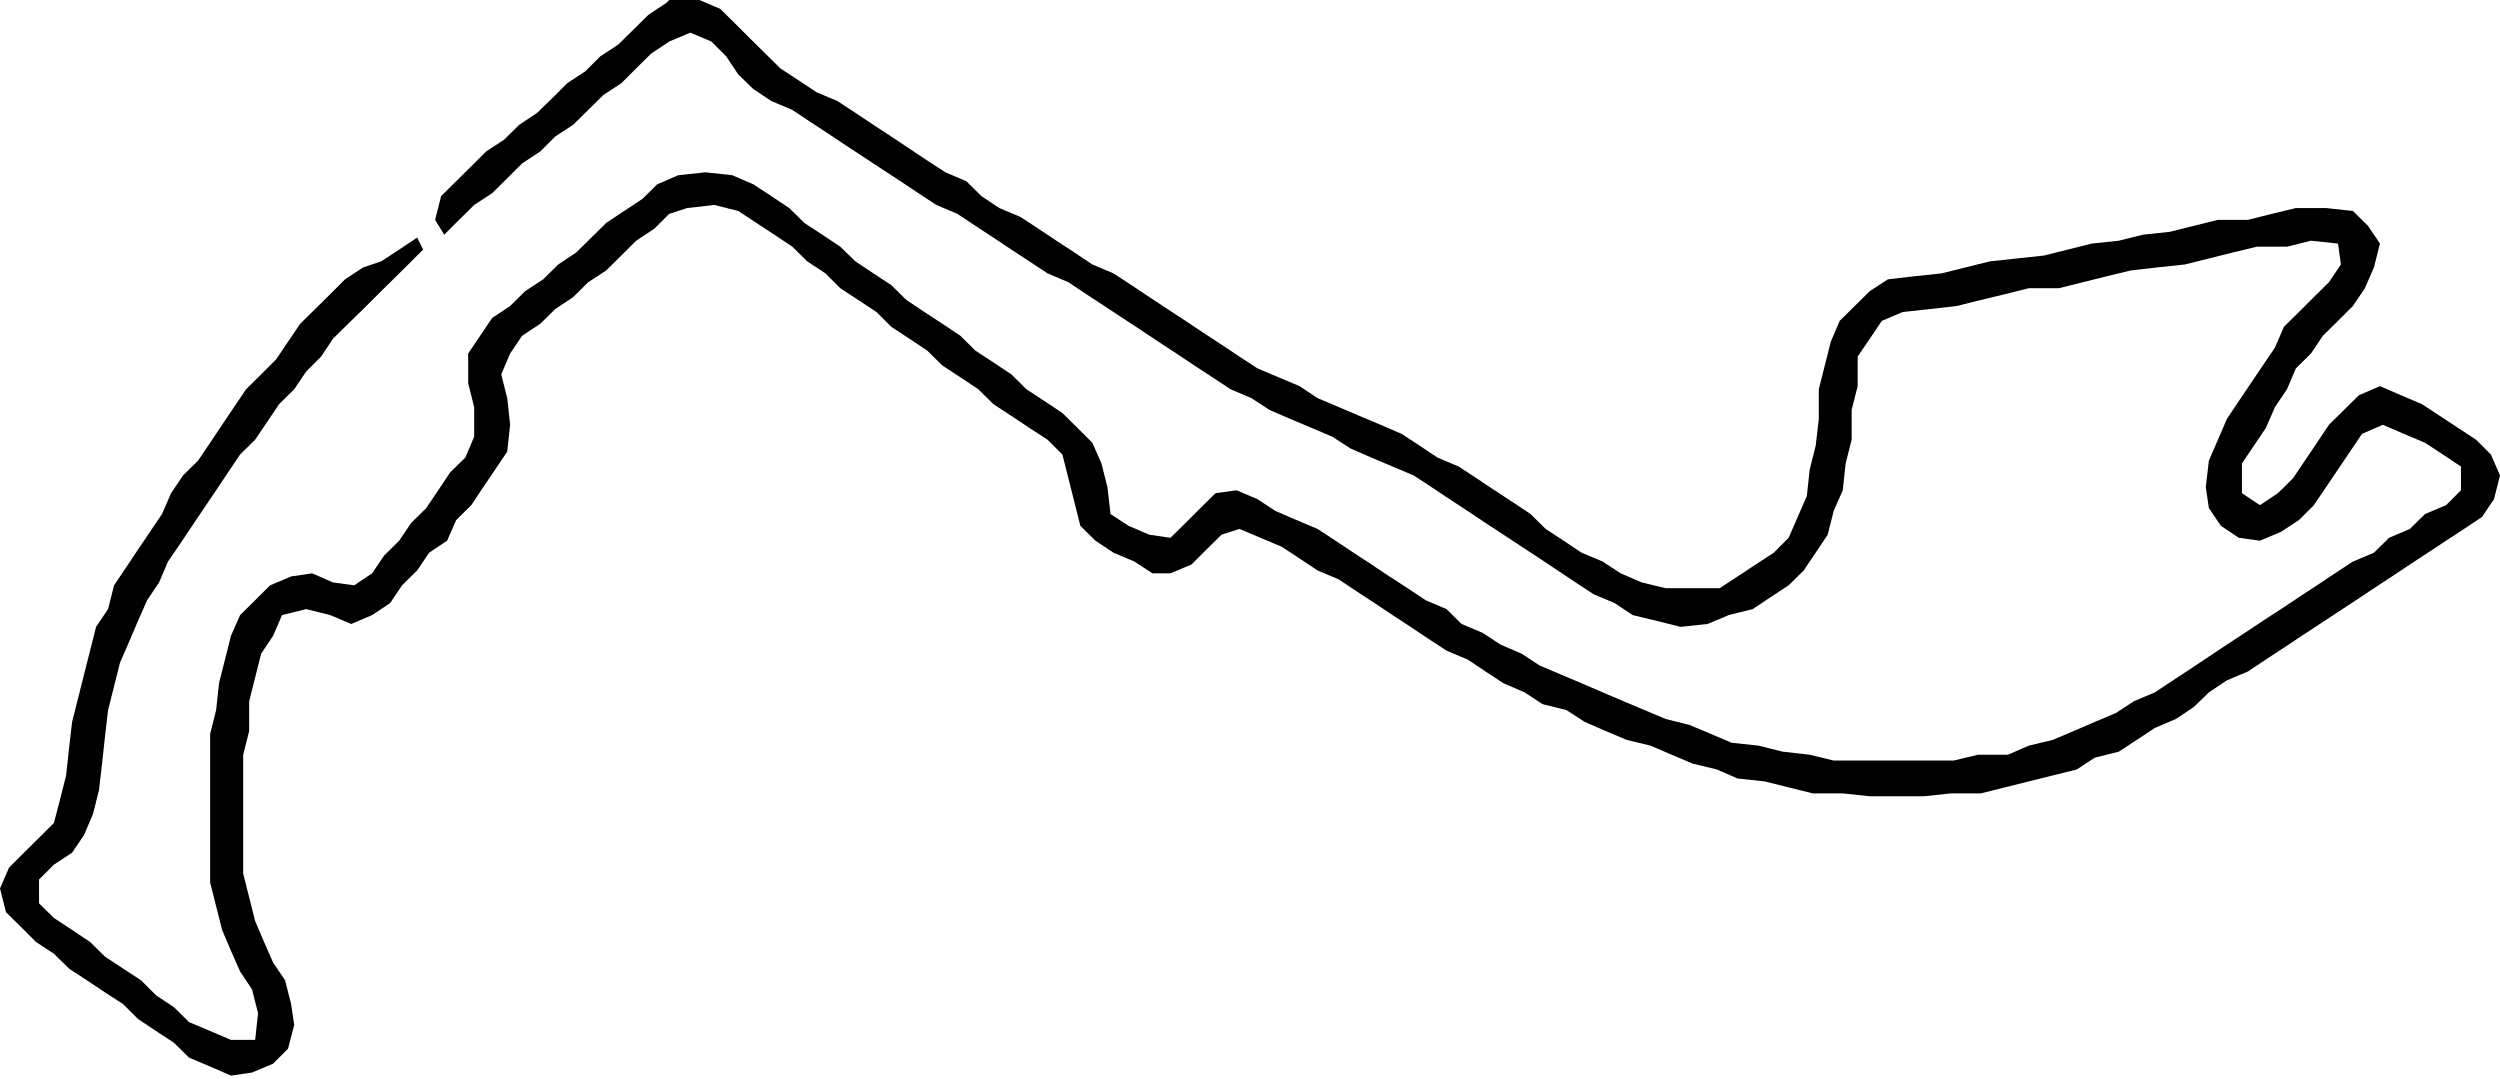
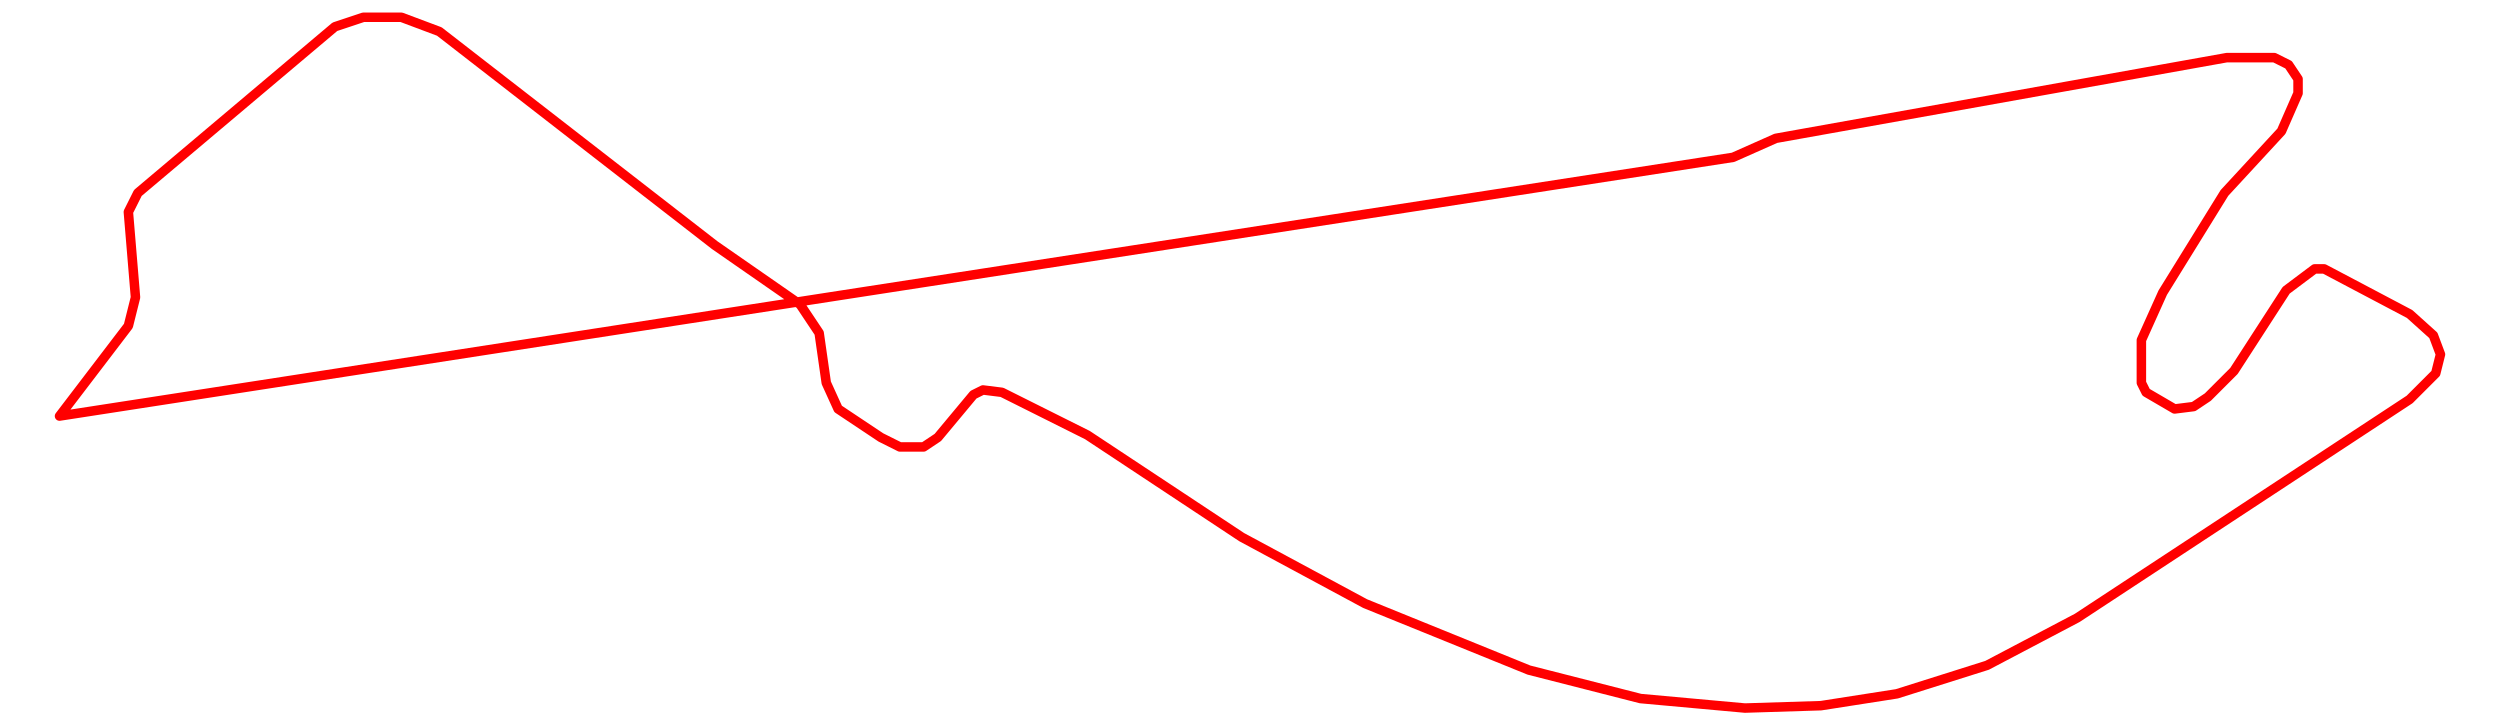
- <svg xmlns="http://www.w3.org/2000/svg" viewBox="0 0 1210 522" preserveAspectRatio="xMidYMid meet">
-   <path d="M 323.9,0.0 L 338.5,0.0 L 348.6,4.3 L 355.9,11.5 L 363.1,18.7 L 370.4,25.9 L 377.7,33.1 L 386.4,38.8 L 395.1,44.6 L 405.3,48.9 L 414.0,54.6 L 422.7,60.4 L 431.4,66.1 L 440.1,71.9 L 448.8,77.7 L 457.6,83.4 L 467.7,87.7 L 475.0,94.9 L 483.7,100.7 L 493.9,105.0 L 502.6,110.7 L 511.3,116.5 L 520.0,122.2 L 528.7,128.0 L 538.9,132.3 L 547.6,138.0 L 556.3,143.8 L 565.1,149.6 L 573.8,155.3 L 582.5,161.1 L 591.2,166.8 L 599.9,172.6 L 608.6,178.3 L 618.8,182.6 L 629.0,186.9 L 637.7,192.7 L 647.9,197.0 L 658.0,201.3 L 668.2,205.6 L 678.4,210.0 L 687.1,215.7 L 695.8,221.5 L 706.0,225.8 L 714.7,231.5 L 723.4,237.3 L 732.1,243.0 L 740.8,248.8 L 748.1,256.0 L 756.8,261.7 L 765.5,267.5 L 775.7,271.8 L 784.4,277.5 L 794.6,281.9 L 806.2,284.7 L 817.8,284.7 L 832.3,284.7 L 841.0,279.0 L 849.8,273.2 L 858.5,267.5 L 865.7,260.3 L 870.1,250.2 L 874.5,240.1 L 875.9,227.2 L 878.8,215.7 L 880.3,202.8 L 880.3,188.4 L 883.2,176.9 L 886.1,165.4 L 890.4,155.3 L 897.7,148.1 L 905.0,140.9 L 913.7,135.2 L 926.7,133.7 L 939.8,132.3 L 951.4,129.4 L 963.1,126.5 L 976.1,125.1 L 989.2,123.7 L 1000.8,120.8 L 1012.4,117.9 L 1025.5,116.5 L 1037.1,113.6 L 1050.2,112.2 L 1061.8,109.3 L 1073.5,106.4 L 1088.0,106.4 L 1099.6,103.5 L 1111.2,100.7 L 1125.8,100.7 L 1138.8,102.1 L 1146.1,109.3 L 1151.9,117.9 L 1149.0,129.4 L 1144.6,139.5 L 1138.8,148.1 L 1131.6,155.3 L 1124.3,162.5 L 1118.5,171.1 L 1111.2,178.3 L 1106.9,188.4 L 1101.1,197.0 L 1096.7,207.1 L 1090.9,215.7 L 1085.1,224.3 L 1085.1,238.7 L 1093.8,244.5 L 1102.5,238.7 L 1109.8,231.5 L 1115.6,222.9 L 1121.4,214.3 L 1127.2,205.6 L 1134.5,198.4 L 1141.7,191.3 L 1151.9,186.9 L 1162.1,191.3 L 1172.2,195.6 L 1180.9,201.3 L 1189.7,207.1 L 1198.4,212.8 L 1205.6,220.0 L 1210.0,230.1 L 1207.1,241.6 L 1201.3,250.2 L 1192.6,256.0 L 1183.9,261.7 L 1175.1,267.5 L 1166.4,273.2 L 1157.7,279.0 L 1149.0,284.7 L 1140.3,290.5 L 1131.6,296.2 L 1122.8,302.0 L 1114.1,307.7 L 1105.4,313.5 L 1096.7,319.2 L 1088.0,325.0 L 1077.8,329.3 L 1069.1,335.1 L 1061.8,342.2 L 1053.1,348.0 L 1043.0,352.3 L 1034.2,358.1 L 1025.5,363.8 L 1013.9,366.7 L 1005.2,372.4 L 993.6,375.3 L 981.9,378.2 L 970.3,381.1 L 958.7,384.0 L 944.2,384.0 L 931.1,385.4 L 919.5,385.4 L 905.0,385.4 L 891.9,384.0 L 877.4,384.0 L 865.7,381.1 L 854.1,378.2 L 841.0,376.8 L 830.9,372.4 L 819.3,369.6 L 809.1,365.3 L 798.9,360.9 L 787.3,358.1 L 777.1,353.8 L 767.0,349.4 L 758.2,343.7 L 746.6,340.8 L 737.9,335.1 L 727.7,330.7 L 719.0,325.0 L 710.3,319.2 L 700.1,314.9 L 691.4,309.2 L 682.7,303.4 L 674.0,297.7 L 665.3,291.9 L 656.6,286.2 L 647.9,280.4 L 637.7,276.1 L 629.0,270.3 L 620.3,264.6 L 610.1,260.3 L 599.9,256.0 L 591.2,258.8 L 583.9,266.0 L 576.7,273.2 L 566.5,277.5 L 557.8,277.5 L 549.1,271.8 L 538.9,267.5 L 530.2,261.7 L 522.9,254.5 L 520.0,243.0 L 517.1,231.5 L 514.2,220.0 L 507.0,212.8 L 498.2,207.1 L 489.5,201.3 L 480.8,195.6 L 473.5,188.4 L 464.8,182.6 L 456.1,176.9 L 448.8,169.7 L 440.1,163.9 L 431.4,158.2 L 424.2,151.0 L 415.4,145.2 L 406.7,139.5 L 399.5,132.3 L 390.7,126.5 L 383.5,119.4 L 374.8,113.6 L 366.1,107.9 L 357.3,102.1 L 345.7,99.2 L 332.6,100.7 L 323.9,103.5 L 316.7,110.7 L 307.9,116.5 L 300.7,123.7 L 293.4,130.9 L 284.7,136.6 L 277.4,143.8 L 268.7,149.6 L 261.5,156.7 L 252.7,162.5 L 246.9,171.1 L 242.6,181.2 L 245.5,192.7 L 246.9,205.6 L 245.5,218.6 L 239.7,227.2 L 233.9,235.8 L 228.1,244.5 L 220.8,251.7 L 216.4,261.7 L 207.7,267.5 L 201.9,276.1 L 194.6,283.3 L 188.8,291.9 L 180.1,297.7 L 170.0,302.0 L 159.8,297.7 L 148.2,294.8 L 136.5,297.7 L 132.2,307.7 L 126.4,316.4 L 123.5,327.9 L 120.6,339.4 L 120.6,353.8 L 117.7,365.3 L 117.7,379.6 L 117.7,394.0 L 117.7,408.4 L 117.7,422.8 L 120.6,434.3 L 123.5,445.8 L 127.8,455.9 L 132.2,465.9 L 138.0,474.5 L 140.9,486.0 L 142.4,496.1 L 139.4,507.6 L 132.2,514.8 L 122.0,519.1 L 111.8,520.6 L 101.7,516.2 L 91.5,511.9 L 84.2,504.7 L 75.5,499.0 L 66.8,493.2 L 59.6,486.0 L 50.8,480.3 L 42.1,474.5 L 33.4,468.8 L 26.1,461.6 L 17.4,455.9 L 10.2,448.7 L 2.9,441.5 L 0.0,430.0 L 4.4,419.9 L 11.6,412.7 L 18.9,405.5 L 26.1,398.3 L 29.1,386.8 L 32.0,375.3 L 33.4,362.4 L 34.9,349.4 L 37.8,337.9 L 40.7,326.4 L 43.6,314.9 L 46.5,303.4 L 52.3,294.8 L 55.2,283.3 L 61.0,274.7 L 66.8,266.0 L 72.6,257.4 L 78.4,248.8 L 82.8,238.7 L 88.6,230.1 L 95.9,222.9 L 101.7,214.3 L 107.5,205.6 L 113.3,197.0 L 119.1,188.4 L 126.4,181.2 L 133.6,174.0 L 139.4,165.4 L 145.3,156.7 L 152.5,149.6 L 159.8,142.4 L 167.0,135.2 L 175.8,129.4 L 184.5,126.5 L 193.2,120.8 L 201.9,115.0 L 204.8,120.8 L 197.6,128.0 L 190.3,135.2 L 183.0,142.4 L 175.8,149.6 L 168.5,156.7 L 161.2,163.9 L 155.4,172.6 L 148.2,179.8 L 142.4,188.4 L 135.1,195.6 L 129.3,204.2 L 123.5,212.8 L 116.2,220.0 L 110.4,228.6 L 104.6,237.3 L 98.8,245.9 L 93.0,254.5 L 87.2,263.2 L 81.3,271.8 L 77.0,281.9 L 71.2,290.5 L 66.8,300.5 L 62.5,310.6 L 58.1,320.7 L 55.2,332.2 L 52.3,343.7 L 50.8,356.6 L 49.4,369.6 L 47.9,382.5 L 45.0,394.0 L 40.7,404.1 L 34.9,412.7 L 26.1,418.5 L 18.9,425.7 L 18.9,437.2 L 26.1,444.3 L 34.9,450.1 L 43.6,455.9 L 50.8,463.0 L 59.6,468.8 L 68.3,474.5 L 75.5,481.7 L 84.2,487.5 L 91.5,494.7 L 101.7,499.0 L 111.8,503.3 L 123.5,503.3 L 124.9,490.4 L 122.0,478.9 L 116.2,470.2 L 111.8,460.2 L 107.5,450.1 L 104.6,438.6 L 101.7,427.1 L 101.7,412.7 L 101.7,398.3 L 101.7,384.0 L 101.7,369.6 L 101.7,355.2 L 104.6,343.7 L 106.0,330.7 L 108.9,319.2 L 111.8,307.7 L 116.2,297.7 L 123.5,290.5 L 130.7,283.3 L 140.9,279.0 L 151.1,277.5 L 161.2,281.9 L 171.4,283.3 L 180.1,277.5 L 185.9,268.9 L 193.2,261.7 L 199.0,253.1 L 206.3,245.9 L 212.1,237.3 L 217.9,228.6 L 225.2,221.5 L 229.5,211.4 L 229.5,197.0 L 226.6,185.5 L 226.6,171.1 L 232.4,162.5 L 238.2,153.9 L 246.9,148.1 L 254.2,140.9 L 262.9,135.2 L 270.2,128.0 L 278.9,122.2 L 286.2,115.0 L 293.4,107.9 L 302.1,102.1 L 310.9,96.3 L 318.1,89.2 L 328.3,84.8 L 341.4,83.4 L 354.4,84.8 L 364.6,89.2 L 373.3,94.9 L 382.0,100.7 L 389.3,107.9 L 398.0,113.6 L 406.7,119.4 L 414.0,126.5 L 422.7,132.3 L 431.4,138.0 L 438.7,145.2 L 447.4,151.0 L 456.1,156.7 L 464.8,162.5 L 472.1,169.7 L 480.8,175.4 L 489.5,181.2 L 496.8,188.4 L 505.5,194.1 L 514.2,199.9 L 521.5,207.1 L 528.7,214.3 L 533.1,224.3 L 536.0,235.8 L 537.5,248.8 L 546.2,254.5 L 556.3,258.8 L 566.5,260.3 L 573.8,253.1 L 581.0,245.9 L 588.3,238.7 L 598.5,237.3 L 608.6,241.6 L 617.3,247.3 L 627.5,251.7 L 637.7,256.0 L 646.4,261.7 L 655.1,267.5 L 663.8,273.2 L 672.5,279.0 L 681.3,284.7 L 690.0,290.5 L 700.1,294.8 L 707.4,302.0 L 717.6,306.3 L 726.3,312.0 L 736.5,316.4 L 745.2,322.1 L 755.3,326.4 L 765.5,330.7 L 775.7,335.1 L 785.8,339.4 L 796.0,343.7 L 806.2,348.0 L 817.8,350.9 L 828.0,355.2 L 838.1,359.5 L 851.2,360.9 L 862.8,363.8 L 875.9,365.3 L 887.5,368.1 L 902.1,368.1 L 916.6,368.1 L 931.1,368.1 L 945.6,368.1 L 957.3,365.3 L 971.8,365.3 L 981.9,360.9 L 993.6,358.1 L 1003.7,353.8 L 1013.9,349.4 L 1024.1,345.1 L 1032.8,339.4 L 1043.0,335.1 L 1051.7,329.3 L 1060.4,323.6 L 1069.1,317.8 L 1077.8,312.0 L 1086.5,306.3 L 1095.2,300.5 L 1104.0,294.8 L 1112.7,289.0 L 1121.4,283.3 L 1130.1,277.5 L 1138.8,271.8 L 1149.0,267.5 L 1156.3,260.3 L 1166.4,256.0 L 1173.7,248.8 L 1183.9,244.5 L 1191.1,237.3 L 1191.1,225.8 L 1182.4,220.0 L 1173.7,214.3 L 1163.5,210.0 L 1153.3,205.6 L 1143.2,210.0 L 1137.4,218.6 L 1131.6,227.2 L 1125.8,235.8 L 1119.9,244.5 L 1112.7,251.7 L 1104.0,257.4 L 1093.8,261.7 L 1083.6,260.3 L 1074.9,254.5 L 1069.1,245.9 L 1067.6,235.8 L 1069.1,222.9 L 1073.5,212.8 L 1077.8,202.8 L 1083.6,194.1 L 1089.4,185.5 L 1095.2,176.9 L 1101.1,168.2 L 1105.4,158.2 L 1112.7,151.0 L 1119.9,143.8 L 1127.2,136.6 L 1133.0,128.0 L 1131.6,117.9 L 1118.5,116.5 L 1106.9,119.4 L 1092.3,119.4 L 1080.7,122.2 L 1069.1,125.1 L 1057.5,128.0 L 1044.4,129.4 L 1031.3,130.9 L 1019.7,133.7 L 1008.1,136.6 L 996.5,139.5 L 981.9,139.5 L 970.3,142.4 L 958.7,145.2 L 947.1,148.1 L 934.0,149.6 L 920.9,151.0 L 910.8,155.3 L 905.0,163.9 L 899.1,172.6 L 899.1,186.9 L 896.2,198.4 L 896.2,212.8 L 893.3,224.3 L 891.9,237.3 L 887.5,247.3 L 884.6,258.8 L 878.8,267.5 L 873.0,276.1 L 865.7,283.3 L 857.0,289.0 L 848.3,294.8 L 836.7,297.7 L 826.5,302.0 L 813.4,303.4 L 801.8,300.5 L 790.2,297.7 L 781.5,291.9 L 771.3,287.6 L 762.6,281.9 L 753.9,276.1 L 745.2,270.3 L 736.5,264.6 L 727.7,258.8 L 719.0,253.1 L 710.3,247.3 L 701.6,241.6 L 692.9,235.8 L 684.2,230.1 L 674.0,225.8 L 663.8,221.5 L 653.7,217.1 L 644.9,211.4 L 634.8,207.1 L 624.6,202.8 L 614.4,198.4 L 605.7,192.7 L 595.6,188.4 L 586.8,182.6 L 578.1,176.9 L 569.4,171.1 L 560.7,165.4 L 552.0,159.6 L 543.3,153.9 L 534.5,148.1 L 525.8,142.4 L 517.1,136.6 L 507.0,132.3 L 498.2,126.5 L 489.5,120.8 L 480.8,115.0 L 472.1,109.3 L 463.4,103.5 L 453.2,99.2 L 444.5,93.5 L 435.8,87.7 L 427.1,82.0 L 418.3,76.2 L 409.6,70.5 L 400.9,64.7 L 392.2,59.0 L 383.5,53.2 L 373.3,48.9 L 364.6,43.1 L 357.3,36.0 L 351.5,27.3 L 344.3,20.1 L 334.1,15.8 L 323.9,20.1 L 315.2,25.9 L 307.9,33.1 L 300.7,40.3 L 292.0,46.0 L 284.7,53.2 L 277.4,60.4 L 268.7,66.1 L 261.5,73.3 L 252.7,79.1 L 245.5,86.3 L 238.2,93.5 L 229.5,99.2 L 222.2,106.4 L 215.0,113.6 L 210.6,106.4 L 213.5,94.9 L 220.8,87.7 L 228.1,80.5 L 235.3,73.3 L 244.0,67.6 L 251.3,60.4 L 260.0,54.6 L 267.3,47.5 L 274.5,40.3 L 283.3,34.5 L 290.5,27.3 L 299.2,21.6 L 306.5,14.4 L 313.8,7.2 L 322.5,1.4 Z" />
+ <svg xmlns="http://www.w3.org/2000/svg" viewBox="-25.075 -7.275 1053.15 305.55">
+   <path d="M 0 168 L 29 130 L 32 118 L 29 82 L 33 74 L 116 4 L 128 0 L 144 0 L 160 6 L 276 96 L 312 121 L 320 133 L 323 154 L 328 165 L 346 177 L 354 181 L 364 181 L 370 177 L 385 159 L 389 157 L 397 158 L 433 176 L 498 219 L 550 247 L 619 275 L 666 287 L 710 291 L 742 290 L 774 285 L 812 273 L 850 253 L 990 161 L 1001 150 L 1003 142 L 1000 134 L 990 125 L 954 106 L 950 106 L 938 115 L 916 149 L 905 160 L 899 164 L 891 165 L 879 158 L 877 154 L 877 136 L 886 116 L 912 74 L 936 48 L 943 32 L 943 26 L 939 20 L 933 17 L 913 17 L 723 51 L 705 59 Z" fill="none" stroke="red" stroke-width="4" stroke-linejoin="round" />
</svg>
